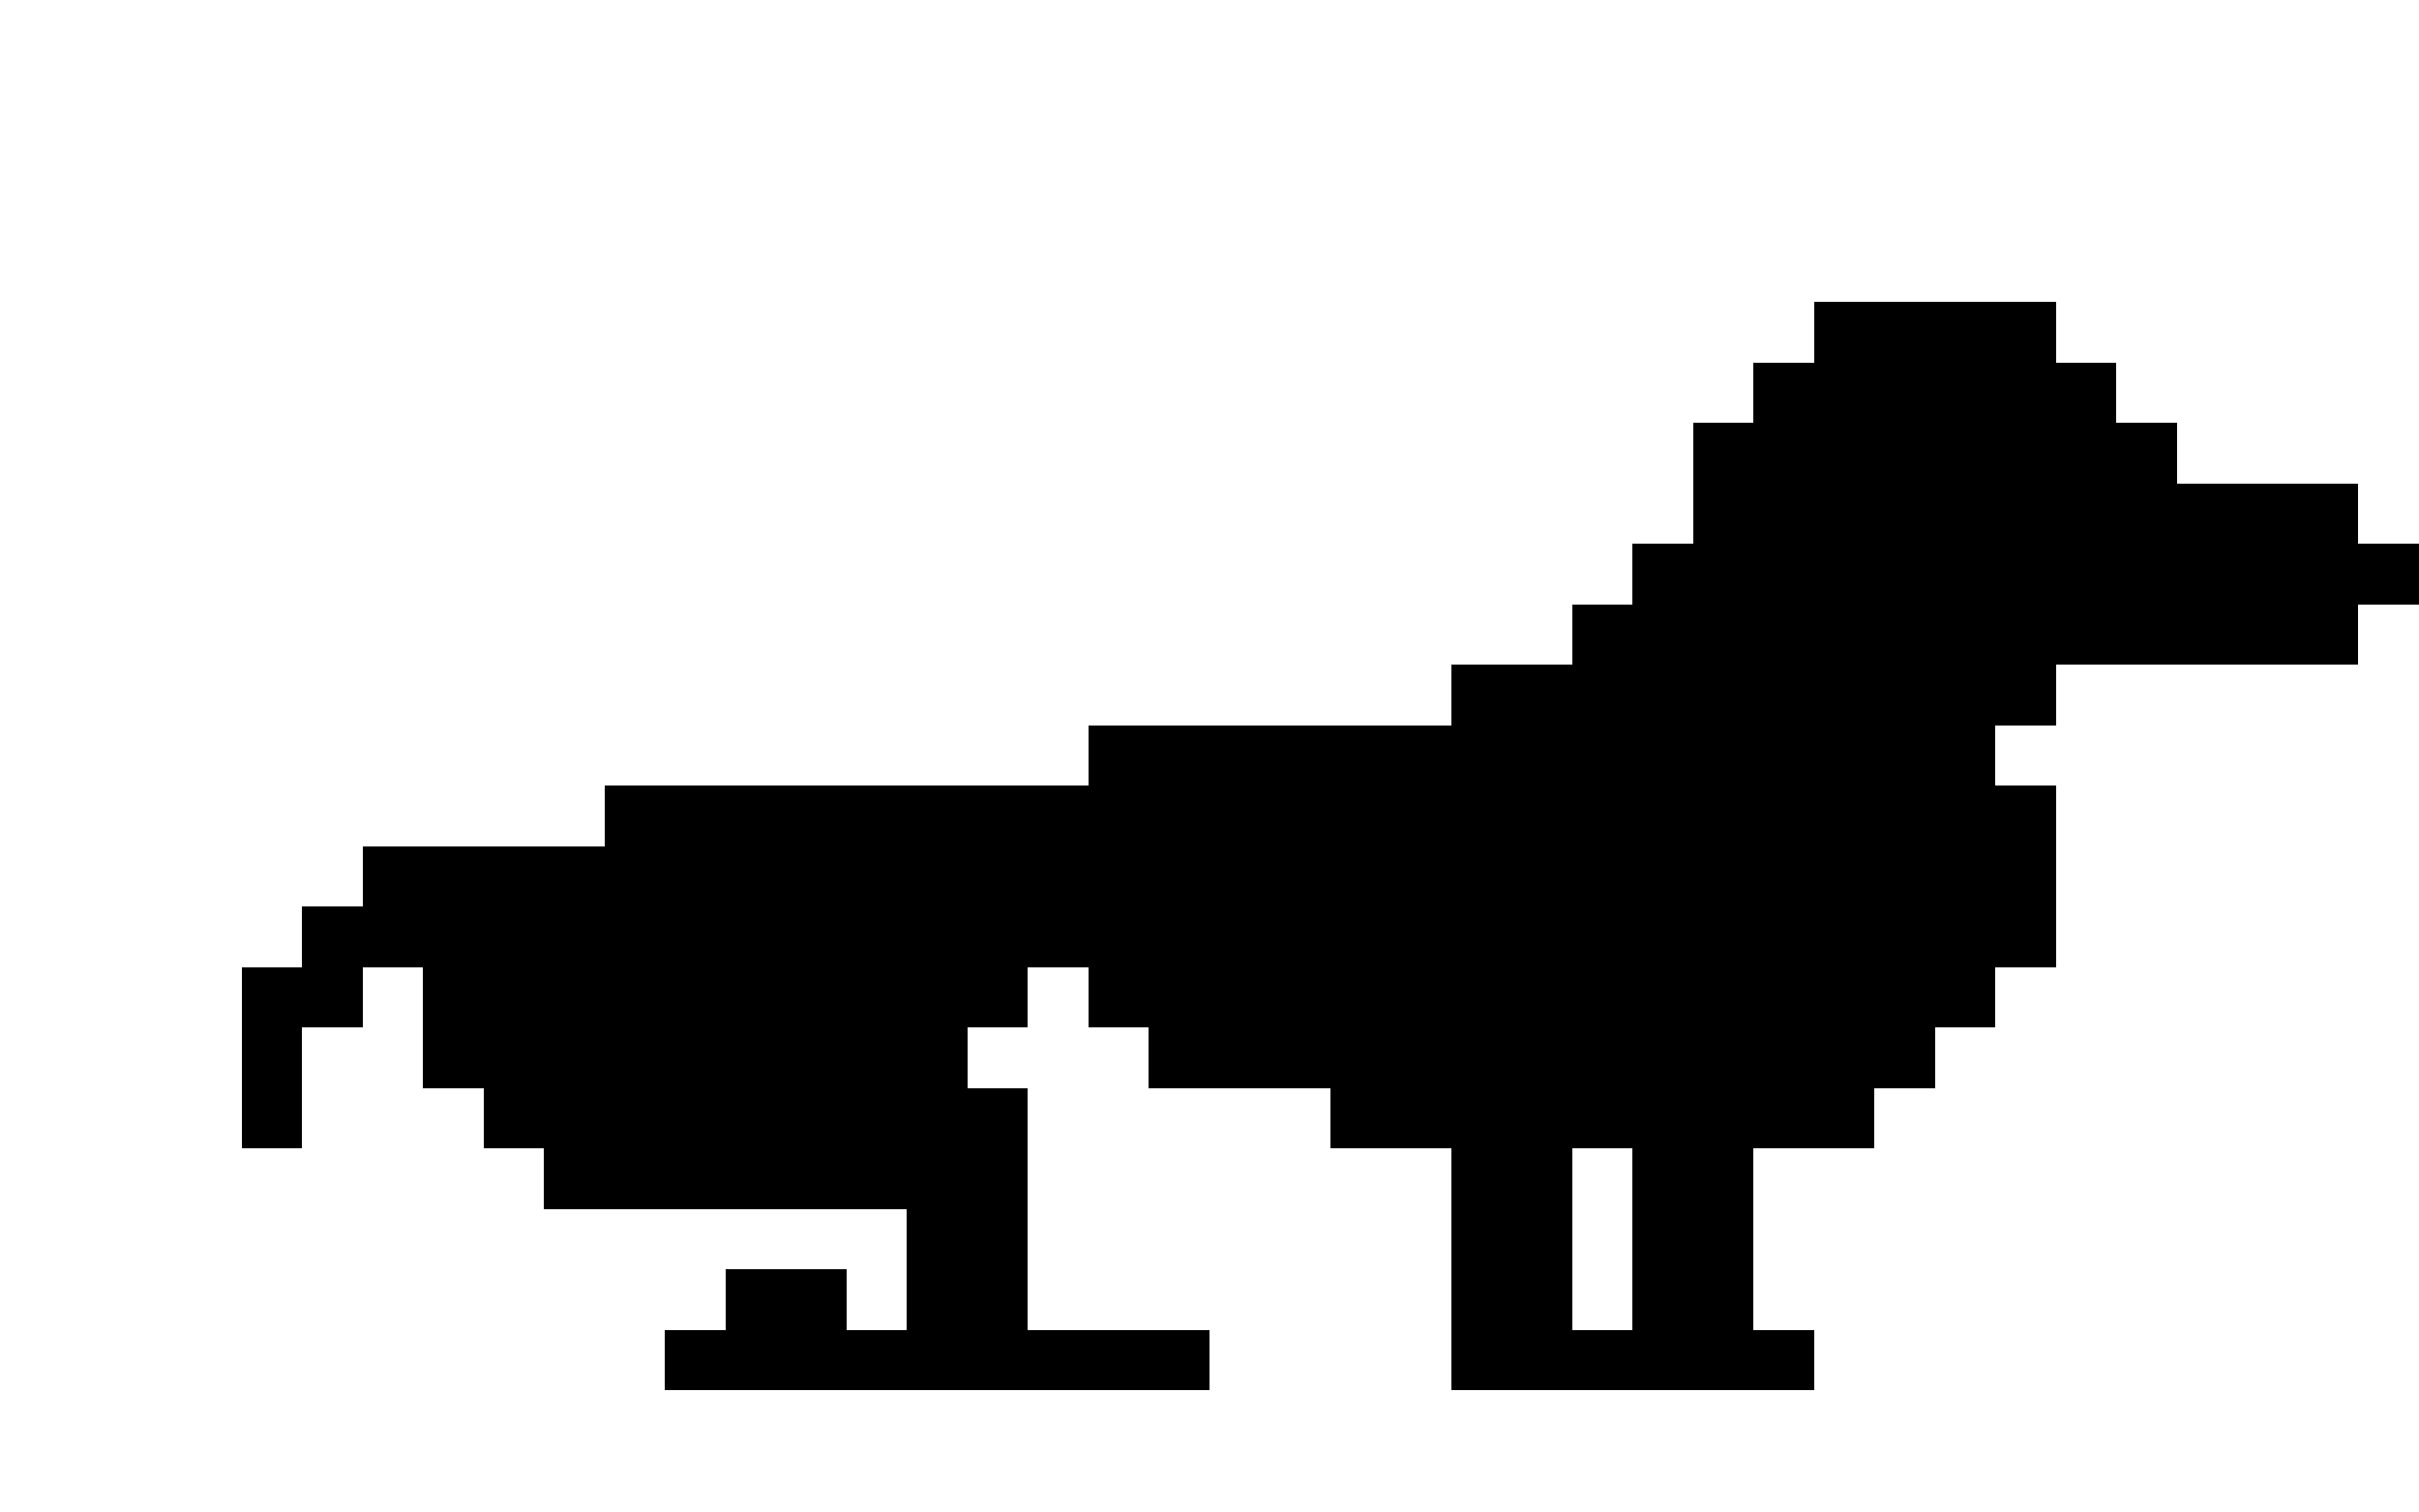
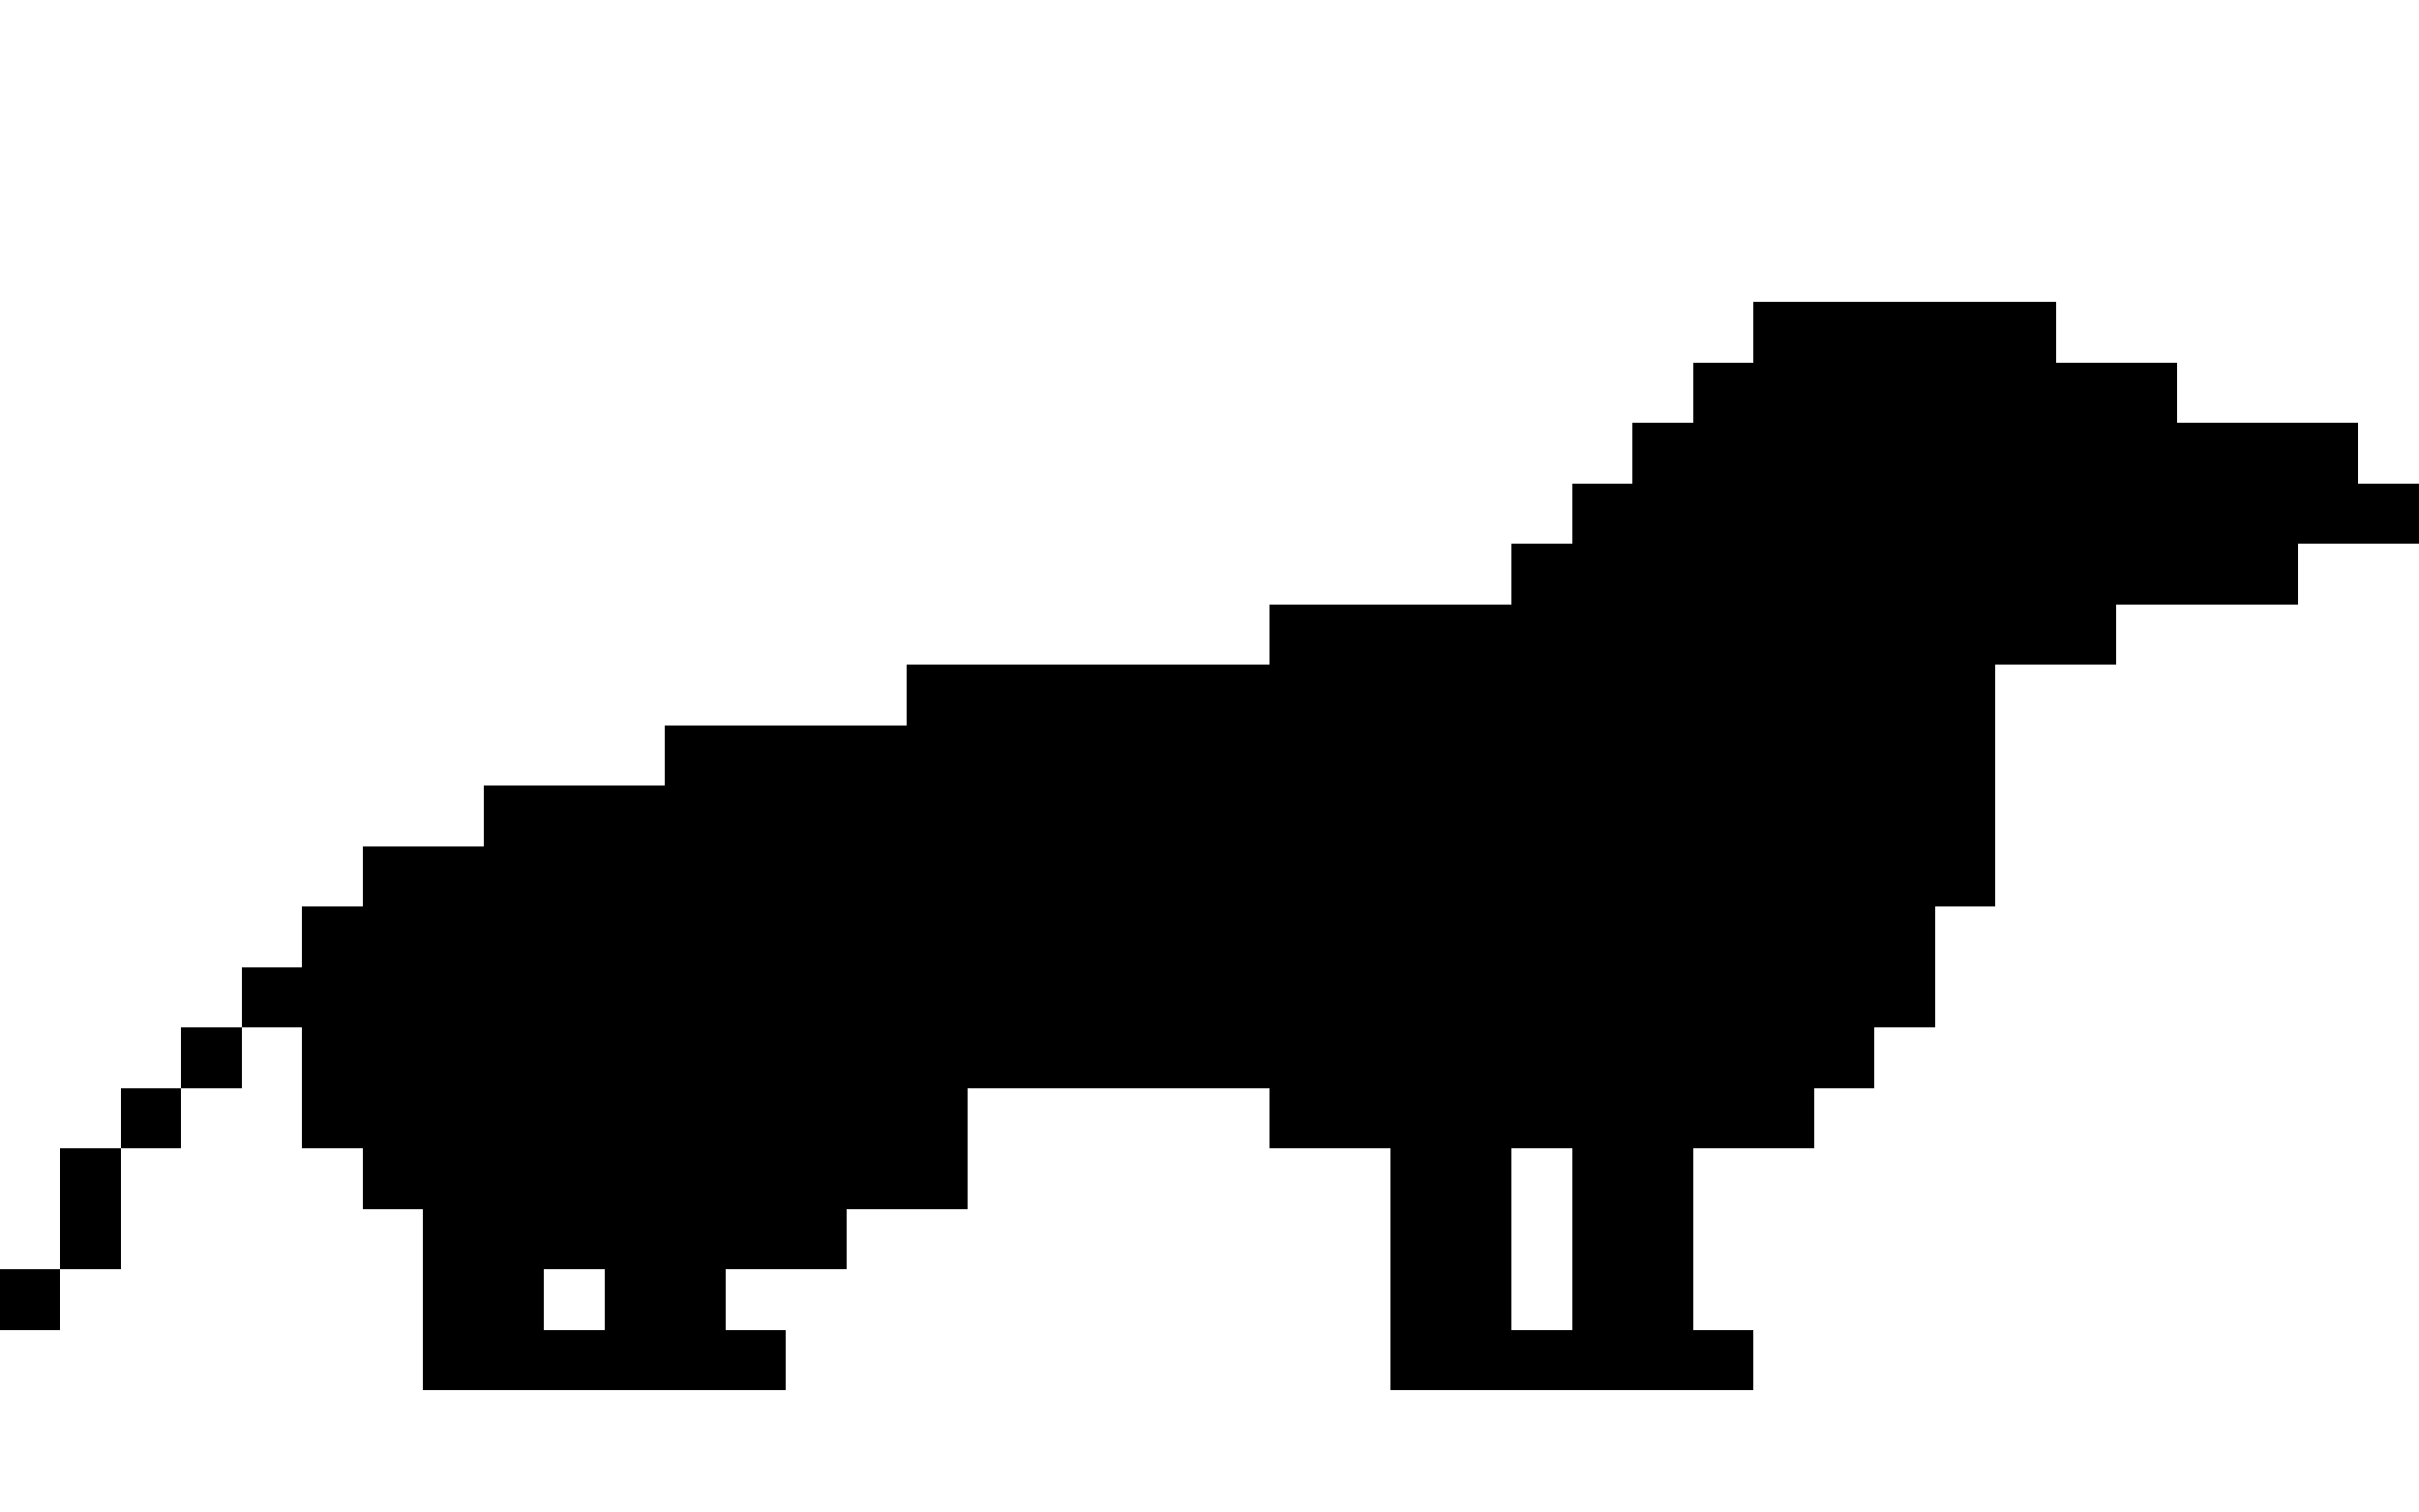
<svg xmlns="http://www.w3.org/2000/svg" viewBox="0 0 40 25" width="40" height="25">
  <g id="fill" fill="#000" shape-rendering="crispEdges">
-     <rect x="30" y="5" width="4" height="1" />
-     <rect x="29" y="6" width="6" height="1" />
-     <rect x="28" y="7" width="8" height="1" />
-     <rect x="28" y="8" width="11" height="1" />
-     <rect x="27" y="9" width="13" height="1" />
-     <rect x="26" y="10" width="13" height="1" />
-     <rect x="24" y="11" width="10" height="1" />
-     <rect x="18" y="12" width="15" height="1" />
-     <rect x="10" y="13" width="24" height="1" />
-     <rect x="6" y="14" width="28" height="1" />
-     <rect x="5" y="15" width="29" height="1" />
-     <rect x="4" y="16" width="2" height="1" />
-     <rect x="7" y="16" width="10" height="1" />
-     <rect x="18" y="16" width="15" height="1" />
-     <rect x="4" y="17" width="1" height="1" />
-     <rect x="7" y="17" width="9" height="1" />
-     <rect x="19" y="17" width="13" height="1" />
-     <rect x="4" y="18" width="1" height="1" />
-     <rect x="8" y="18" width="9" height="1" />
-     <rect x="22" y="18" width="9" height="1" />
-     <rect x="9" y="19" width="8" height="1" />
-     <rect x="24" y="19" width="2" height="1" />
-     <rect x="27" y="19" width="2" height="1" />
-     <rect x="15" y="20" width="2" height="1" />
-     <rect x="24" y="20" width="2" height="1" />
-     <rect x="27" y="20" width="2" height="1" />
-     <rect x="12" y="21" width="2" height="1" />
-     <rect x="15" y="21" width="2" height="1" />
-     <rect x="24" y="21" width="2" height="1" />
-     <rect x="27" y="21" width="2" height="1" />
-     <rect x="11" y="22" width="9" height="1" />
-     <rect x="24" y="22" width="6" height="1" />
+     <rect x="29" y="5" width="5" height="1" />
+     <rect x="28" y="6" width="8" height="1" />
+     <rect x="27" y="7" width="12" height="1" />
+     <rect x="26" y="8" width="14" height="1" />
+     <rect x="25" y="9" width="13" height="1" />
+     <rect x="21" y="10" width="14" height="1" />
+     <rect x="15" y="11" width="18" height="1" />
+     <rect x="11" y="12" width="22" height="1" />
+     <rect x="8" y="13" width="25" height="1" />
+     <rect x="6" y="14" width="27" height="1" />
+     <rect x="5" y="15" width="27" height="1" />
+     <rect x="4" y="16" width="28" height="1" />
+     <rect x="3" y="17" width="1" height="1" />
+     <rect x="5" y="17" width="26" height="1" />
+     <rect x="2" y="18" width="1" height="1" />
+     <rect x="5" y="18" width="11" height="1" />
+     <rect x="21" y="18" width="9" height="1" />
+     <rect x="1" y="19" width="1" height="1" />
+     <rect x="6" y="19" width="10" height="1" />
+     <rect x="23" y="19" width="2" height="1" />
+     <rect x="26" y="19" width="2" height="1" />
+     <rect x="1" y="20" width="1" height="1" />
+     <rect x="7" y="20" width="7" height="1" />
+     <rect x="23" y="20" width="2" height="1" />
+     <rect x="26" y="20" width="2" height="1" />
+     <rect x="0" y="21" width="1" height="1" />
+     <rect x="7" y="21" width="2" height="1" />
+     <rect x="10" y="21" width="2" height="1" />
+     <rect x="23" y="21" width="2" height="1" />
+     <rect x="26" y="21" width="2" height="1" />
+     <rect x="7" y="22" width="6" height="1" />
+     <rect x="23" y="22" width="6" height="1" />
+   </g>
+   <g id="shade" fill="#000" shape-rendering="crispEdges">
+     <rect x="28" y="7" width="3" height="1" />
+     <rect x="28" y="8" width="4" height="1" />
+     <rect x="28" y="9" width="4" height="1" />
+     <rect x="28" y="10" width="4" height="1" />
+     <rect x="28" y="11" width="4" height="1" />
+     <rect x="23" y="19" width="2" height="1" />
+     <rect x="23" y="20" width="2" height="1" />
+     <rect x="7" y="21" width="2" height="1" />
+     <rect x="23" y="21" width="2" height="1" />
+     <rect x="7" y="22" width="3" height="1" />
+     <rect x="23" y="22" width="3" height="1" />
  </g>
  <g id="ink" fill="#000" shape-rendering="crispEdges">
-     <rect x="30" y="7" width="2" height="1" />
-     <rect x="33" y="7" width="1" height="1" />
-     <rect x="29" y="8" width="3" height="1" />
-     <rect x="29" y="9" width="3" height="1" />
-     <rect x="39" y="9" width="1" height="1" />
-     <rect x="29" y="10" width="3" height="1" />
-     <rect x="29" y="11" width="2" height="1" />
-     <rect x="29" y="12" width="4" height="1" />
-     <rect x="12" y="16" width="1" height="1" />
-     <rect x="13" y="17" width="1" height="1" />
-     <rect x="14" y="18" width="1" height="1" />
-     <rect x="24" y="19" width="2" height="1" />
-     <rect x="24" y="20" width="2" height="1" />
-     <rect x="12" y="21" width="2" height="1" />
-     <rect x="24" y="21" width="2" height="1" />
-     <rect x="11" y="22" width="3" height="1" />
-     <rect x="24" y="22" width="3" height="1" />
+     <rect x="34" y="7" width="1" height="1" />
+     <rect x="24" y="10" width="1" height="1" />
+     <rect x="25" y="11" width="3" height="1" />
+     <rect x="28" y="12" width="3" height="1" />
+     <rect x="31" y="13" width="2" height="1" />
  </g>
  <g id="accent" fill="#000" shape-rendering="crispEdges">
-     <rect x="33" y="6" width="1" height="1" />
-     <rect x="34" y="10" width="4" height="1" />
-     <rect x="32" y="11" width="2" height="1" />
-     <rect x="32" y="13" width="2" height="1" />
-     <rect x="32" y="14" width="2" height="1" />
-     <rect x="32" y="15" width="2" height="1" />
-     <rect x="17" y="22" width="3" height="1" />
-     <rect x="27" y="22" width="3" height="1" />
+     <rect x="34" y="6" width="1" height="1" />
+     <rect x="34" y="9" width="4" height="1" />
+     <rect x="33" y="10" width="2" height="1" />
+     <rect x="31" y="14" width="2" height="1" />
+     <rect x="26" y="21" width="2" height="1" />
+     <rect x="10" y="22" width="3" height="1" />
+     <rect x="26" y="22" width="3" height="1" />
  </g>
</svg>
